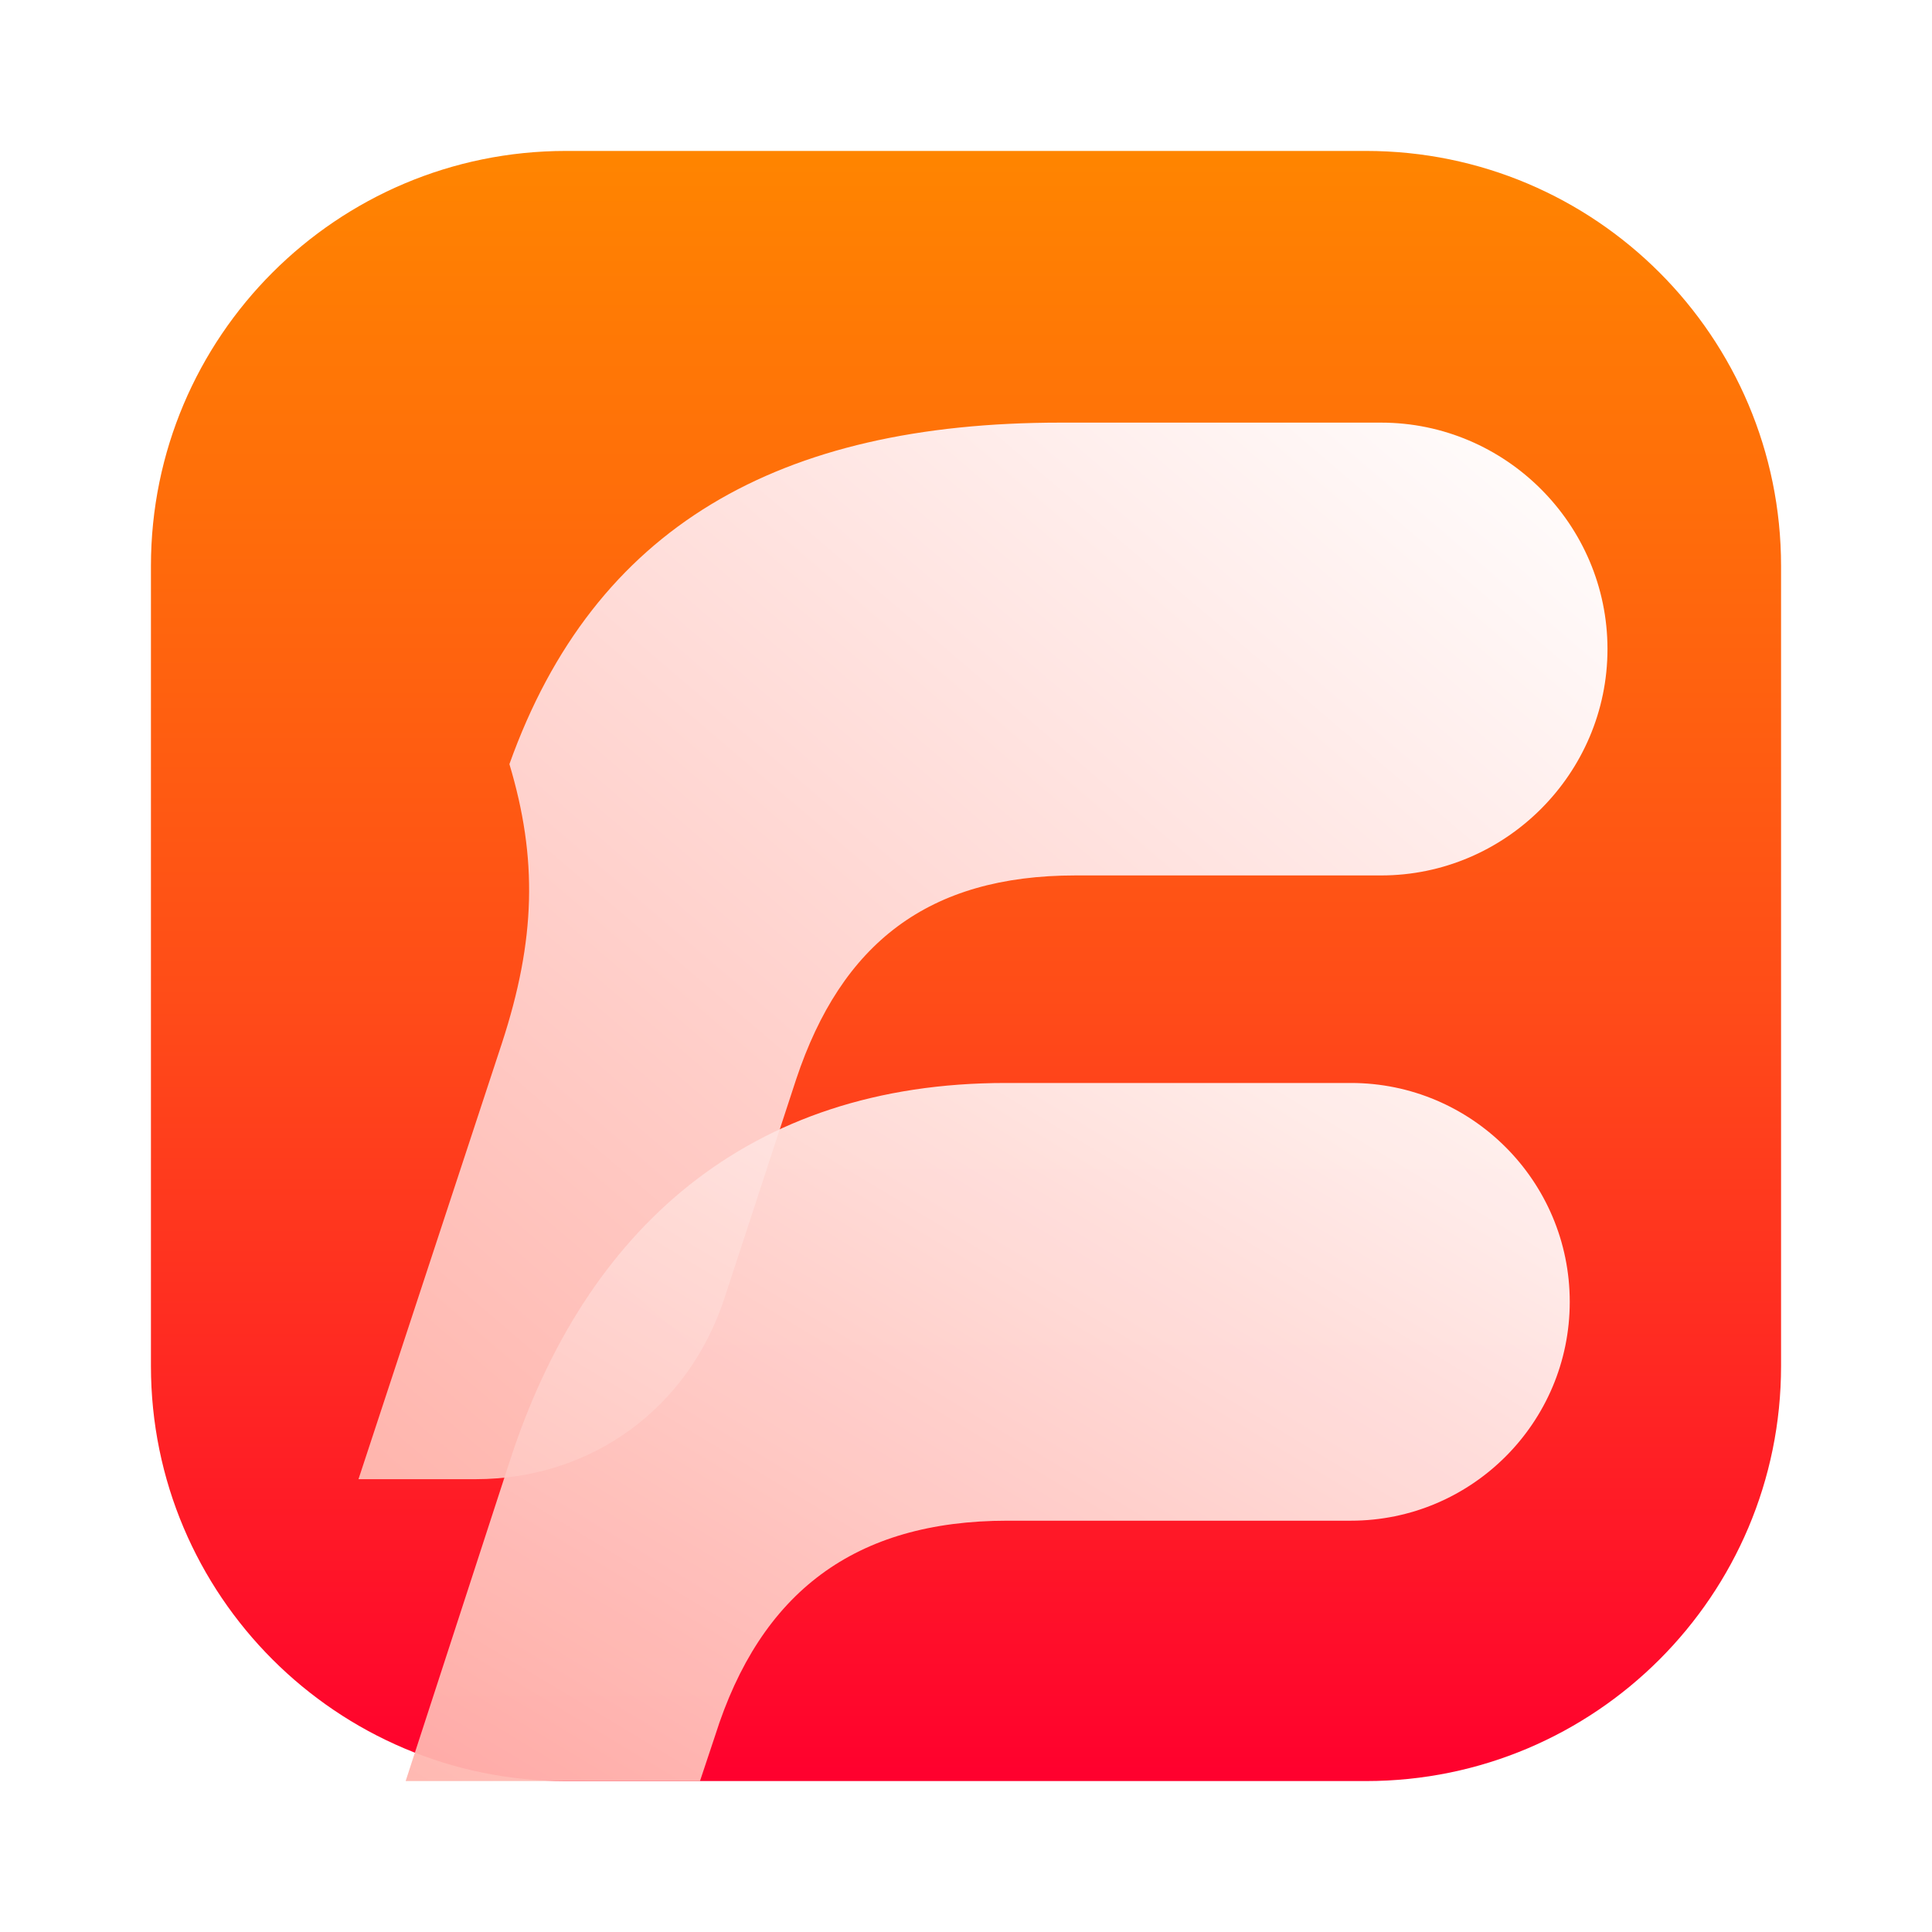
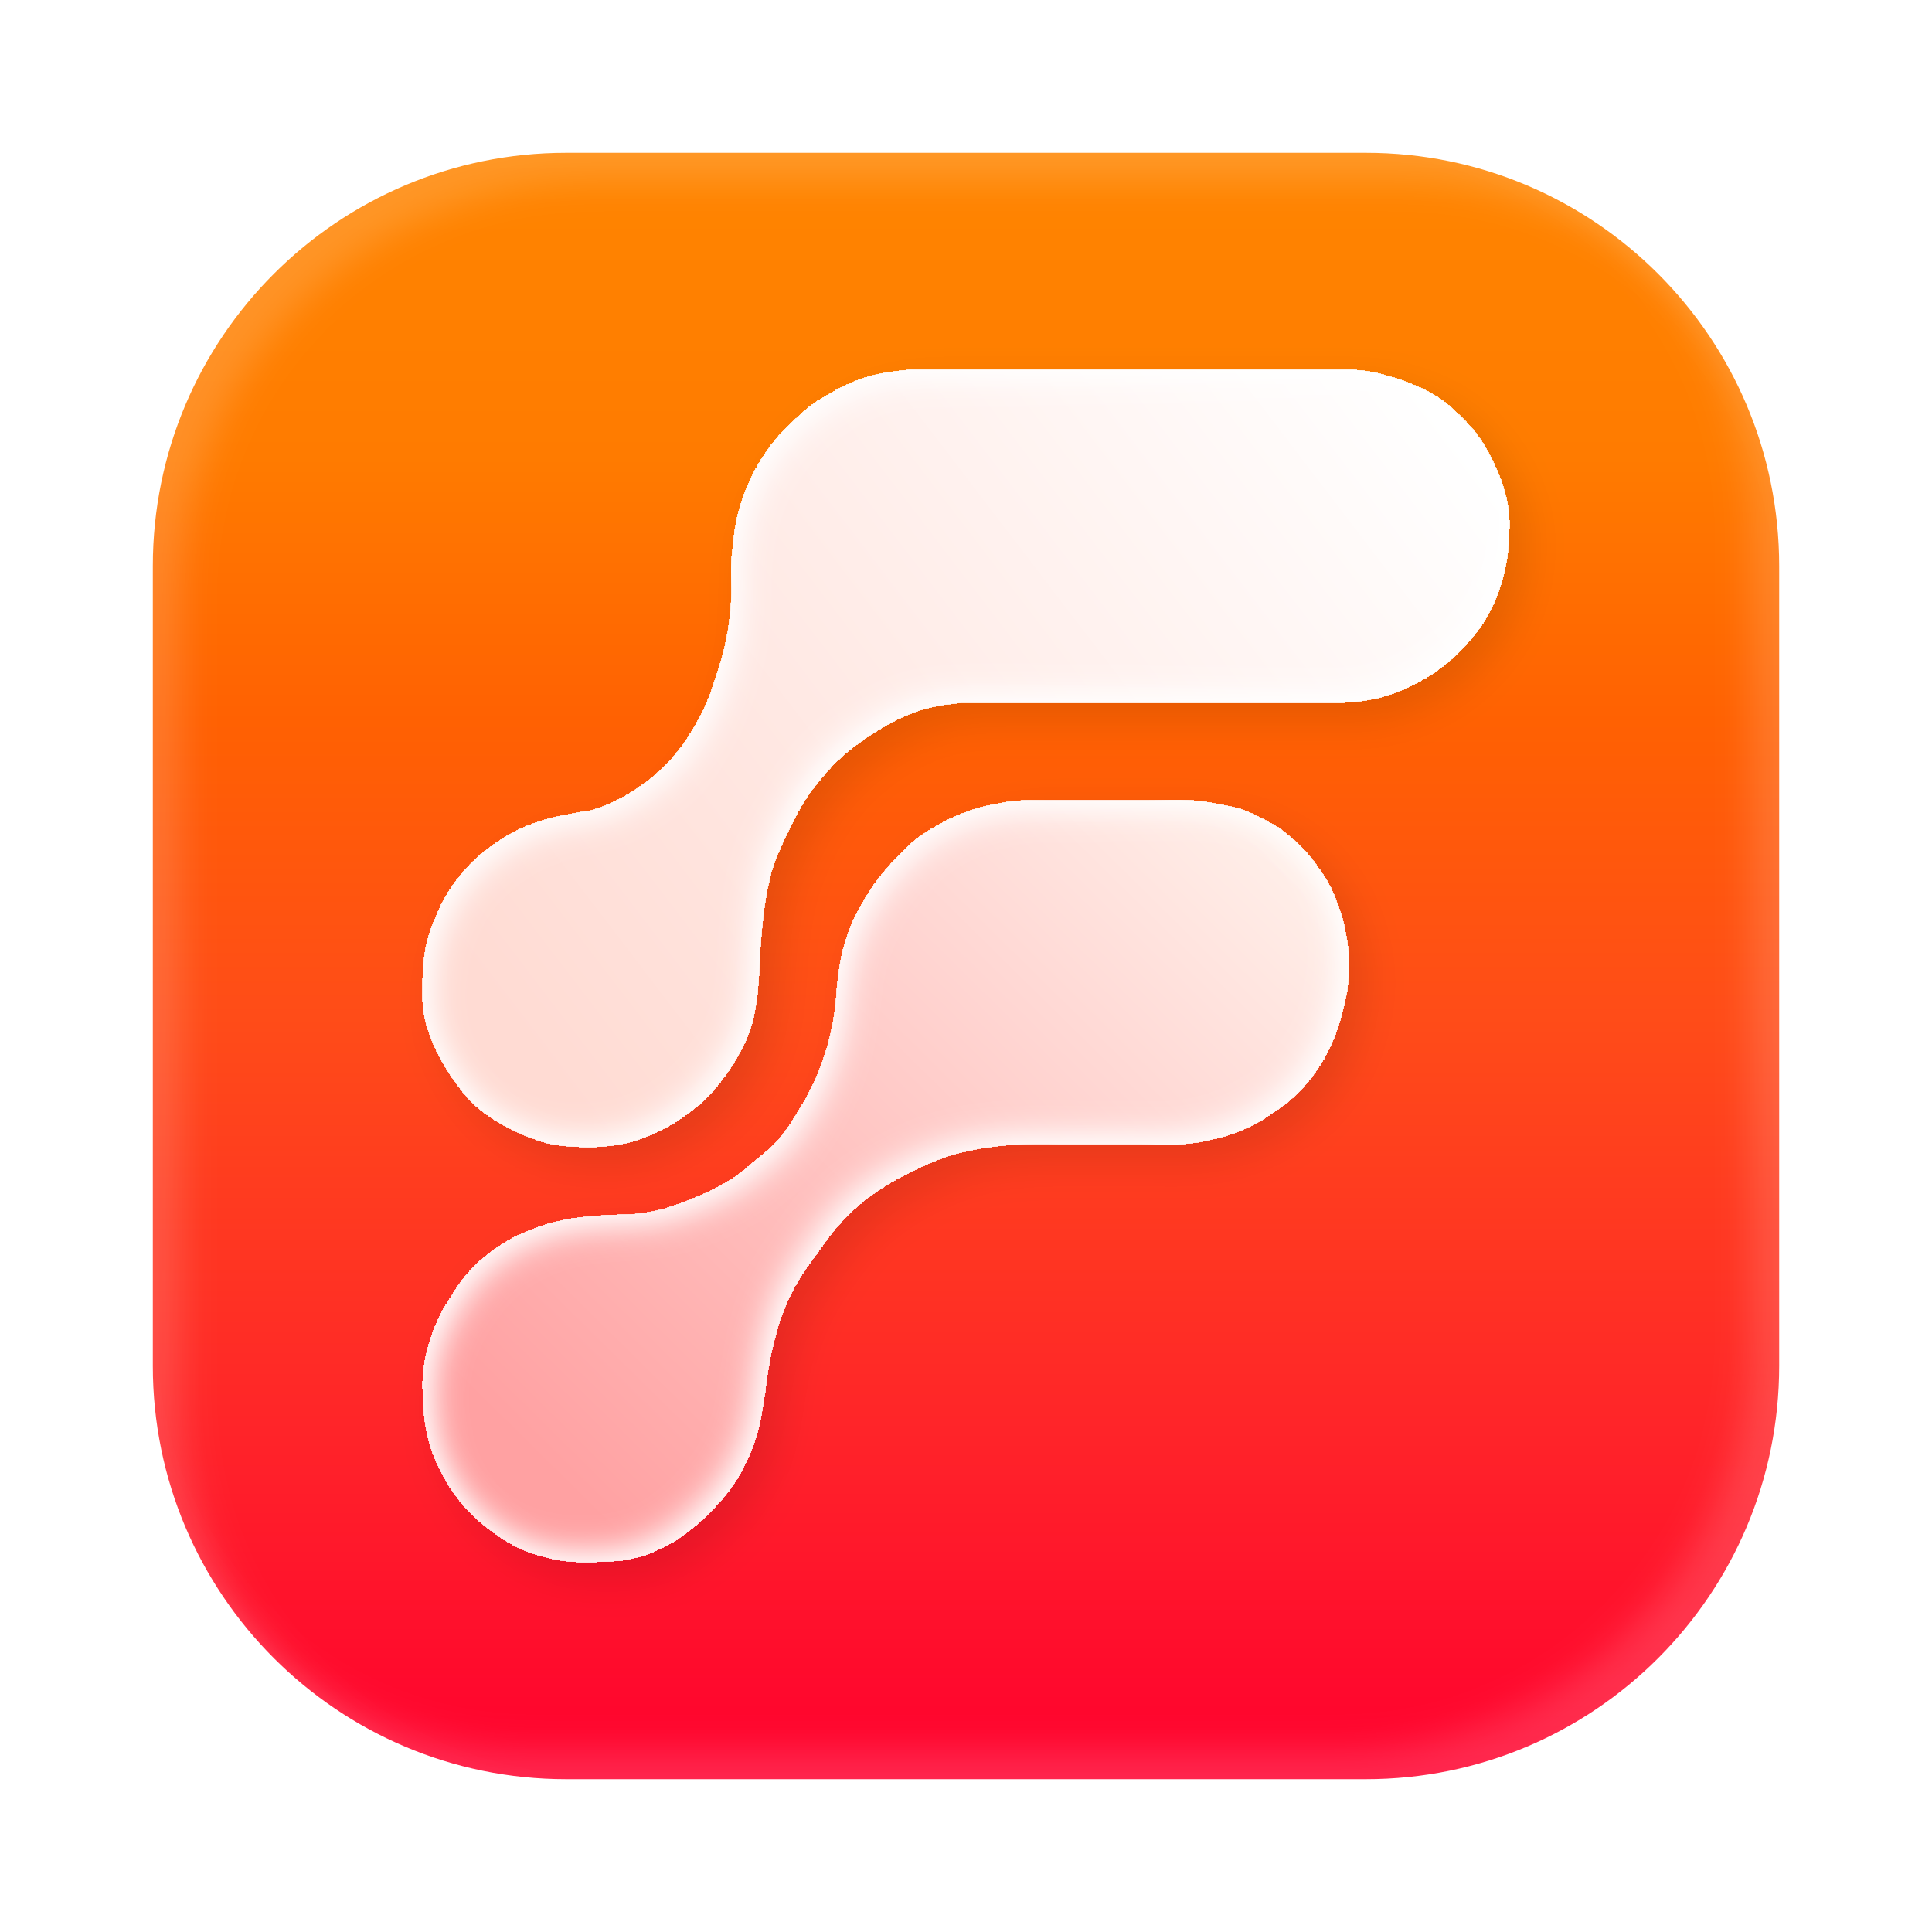
- <svg xmlns="http://www.w3.org/2000/svg" viewBox="0 0 1024 1024">
+ <svg xmlns="http://www.w3.org/2000/svg" width="1024" height="1024" viewBox="0 0 1024 1024" fill="none">
+   <g filter="url(#filter0_ii_578_74)">
+     <rect x="81" y="81" width="862" height="862" rx="219" fill="url(#paint0_linear_578_74)" />
+   </g>
+   <g filter="url(#filter1_dii_578_74)">
+     <path d="M318.48 644.299C326.762 643.523 331.507 644.253 339.747 643.115L340.103 643.066C343.441 642.606 345.428 642.331 348.806 641.538C352.879 640.58 355.088 639.741 359.045 638.382C363.882 636.721 371.254 633.648 371.254 633.648C371.254 633.648 381.052 629.286 386.614 625.759C392.176 622.232 394.946 619.722 400.004 615.503C405.109 611.245 408.197 609.038 412.607 604.063C417.225 598.854 419.164 595.377 422.847 589.468C425.473 585.253 426.895 582.848 429.148 578.422C432.561 571.719 434.221 567.798 436.631 560.671C438.475 555.22 439.338 552.093 440.57 546.47C441.805 540.83 442.222 537.605 442.933 531.875C443.561 526.809 443.434 523.916 444.114 518.858C445.226 510.594 445.878 505.882 448.446 497.951C451.27 489.231 453.611 484.527 458.292 476.649C461.959 470.479 464.259 467.111 468.926 461.659C475.163 454.376 481.985 447.366 487.477 443.421C492.969 439.476 501.655 434.582 509.138 431.587C516.621 428.592 521.347 427.382 529.971 425.763C536.272 424.58 540.998 424.185 545.33 424.185C559.9 424.185 572.304 424.185 585.392 424.185L606.769 424.185C621.227 424.185 629.965 423.203 643.396 425.763L644.328 425.94C656.908 428.336 658.675 428.672 668.249 433.559C678.054 438.565 677.684 438.595 683.608 443.421C690.864 449.332 694.299 453.628 699.715 461.265C704.415 467.893 706.34 472.184 709.167 479.805C711.441 485.935 712.376 489.536 713.499 495.978C715.009 504.64 715.333 509.694 714.681 518.463C714.158 525.485 713.288 529.397 711.53 536.214C709.949 542.346 708.916 545.784 706.41 551.599C703.627 558.055 701.746 561.598 697.746 567.377C694.447 572.143 692.387 574.717 688.293 578.817C683.809 583.308 680.898 585.449 675.691 589.073C669.581 593.325 665.97 595.562 659.15 598.54C652.64 601.383 648.744 602.481 641.821 604.063C635.904 605.415 632.506 605.89 626.461 606.43C618.035 607.182 613.259 606.43 604.8 606.43H585.108H561.872C561.872 606.43 550.584 606.137 543.361 606.43C537.197 606.679 533.733 606.878 527.608 607.613C522.662 608.207 519.883 608.574 515.005 609.586C508.281 610.98 504.519 611.958 498.07 614.319C492.702 616.284 489.823 617.74 484.68 620.236L484.196 620.471C477.556 623.693 473.656 625.585 467.351 629.703C462.378 632.952 459.65 634.907 455.142 638.776C450.186 643.028 447.612 645.682 443.327 650.61C438.781 655.838 436.743 659.19 432.693 664.811C429.073 669.836 426.816 672.514 423.635 677.829C420.098 683.738 418.354 687.228 415.758 693.607C413.077 700.194 412.01 704.074 410.244 710.964C408.781 716.674 408.194 720.039 407.214 725.657L407.094 726.348C405.97 732.787 405.858 736.479 404.73 742.916C403.453 750.207 403.011 754.395 400.792 761.456C398.742 767.978 397.195 771.537 394.097 777.629C391.75 782.244 390.473 784.387 387.443 788.582C384.44 792.738 382.287 795.232 378.737 798.931C374.363 803.488 371.868 806.049 366.922 809.976C361.172 814.541 357.757 816.997 351.169 820.232C345.009 823.256 341.328 824.682 334.627 826.149C328.438 827.505 324.809 827.435 318.48 827.727C312.795 827.989 309.581 828.18 303.908 827.727C297.531 827.218 293.93 826.661 287.761 824.966C281.233 823.172 277.591 821.836 271.613 818.654C266.905 816.148 264.466 814.354 260.192 811.159C256.168 808.151 253.932 806.396 250.346 802.876C246.296 798.899 244.2 796.446 240.894 791.83C237.758 787.451 236.262 784.791 233.805 779.996C231.73 775.947 230.6 773.635 229.079 769.346C227.48 764.839 226.835 762.207 225.928 757.512C224.849 751.922 224.671 748.686 224.359 743.036L224.353 742.916C224.023 736.917 223.76 733.51 224.353 727.532C224.91 721.91 225.594 718.773 227.11 713.331C228.561 708.121 229.609 705.242 231.836 700.313C234.306 694.847 236.065 691.94 239.319 686.902C243.429 680.537 245.819 676.913 251.134 671.517C255.352 667.235 258.012 665.082 262.949 661.655C269.396 657.181 273.416 655.174 280.672 652.188C286.205 649.911 289.437 648.896 295.244 647.455C304.132 645.248 309.362 645.153 318.48 644.299Z" fill="url(#paint1_linear_578_74)" />
+   </g>
+   <g filter="url(#filter2_dii_578_74)">
+     <path d="M286.955 435.122C294.15 432.785 298.412 432.25 305.833 430.789C309.203 430.126 311.169 430.107 314.486 429.213C318.948 428.011 321.318 426.852 325.498 424.88C330.29 422.62 332.877 421.105 337.297 418.183C342.503 414.742 345.308 412.581 349.882 408.334C354.027 404.486 356.212 402.141 359.715 397.698C362.936 393.613 364.502 391.125 367.187 386.668C370.665 380.894 372.432 377.514 375.053 371.304C377.21 366.195 378.074 363.189 379.773 357.91C381.637 352.117 382.734 348.871 384.099 342.94C385.257 337.912 385.769 335.054 386.459 329.94C387.161 324.736 387.374 321.79 387.639 316.546C387.996 309.478 387.206 305.488 387.639 298.425C387.839 295.155 388.043 293.276 388.386 290.119L388.425 289.758C388.928 285.129 389.12 282.512 389.999 277.94C390.836 273.58 391.426 271.146 392.752 266.909C394.483 261.376 395.734 258.341 398.258 253.122C400.566 248.347 402.016 245.723 404.944 241.303C407.611 237.278 409.26 235.107 412.416 231.455C415.844 227.489 418.083 225.433 421.827 221.994L422.249 221.606C425.379 218.73 427.087 217.037 430.508 214.515C434.009 211.934 436.169 210.759 439.947 208.606C443.112 206.803 444.904 205.809 448.206 204.273C451.957 202.528 454.105 201.612 458.039 200.333C463.284 198.629 466.359 198.054 471.804 197.182C476.075 196.498 482.816 196 482.816 196H490.682H506.807H526.866H548.89H577.994H602.772H642.101H683.004H716.827C716.827 196 721.641 196.323 724.693 196.788C729.371 197.5 731.945 198.236 736.492 199.545C741.814 201.078 744.783 202.067 749.864 204.273C754.78 206.407 757.571 207.639 762.056 210.576C767.258 213.982 769.822 216.449 774.249 220.818C778.592 225.105 780.992 227.623 784.474 232.637C787.499 236.991 788.832 239.69 791.16 244.455C793.643 249.536 794.982 252.449 796.666 257.849C798.077 262.372 798.763 264.936 799.42 269.667C800.16 275 800.072 278.077 799.813 283.455C799.523 289.479 799.347 292.89 798.24 298.819C797.335 303.66 796.654 306.36 795.093 311.031C793.454 315.935 792.336 318.641 789.98 323.243C787.937 327.234 786.665 329.428 784.081 333.092C781.063 337.371 779.042 339.546 775.428 343.334C771.674 347.27 769.477 349.427 765.203 352.789C760.311 356.636 757.304 358.495 751.831 361.455C746.507 364.335 743.401 365.809 737.672 367.758C731.11 369.991 727.238 370.79 720.367 371.698C716.548 372.202 710.535 372.486 710.535 372.486H695.196H675.531H652.327H630.302H609.064H587.04H562.262H535.125H509.954C509.954 372.486 501.004 373.229 495.402 374.455C489.753 375.692 486.608 376.629 481.243 378.789C476.148 380.84 473.442 382.376 468.667 385.086L468.658 385.092C463.246 388.163 460.296 390.067 455.286 393.759C450.802 397.061 448.318 398.99 444.273 402.819C440.324 406.559 438.296 408.865 434.834 413.062C431.195 417.474 429.237 420.043 426.182 424.88C423.646 428.896 422.475 431.303 420.282 435.516C417.838 440.215 416.513 442.879 414.383 447.729C412.384 452.279 411.182 454.814 409.663 459.547C408.068 464.52 407.529 467.422 406.517 472.547C405.253 478.95 404.879 482.606 404.157 489.092C403.572 494.354 403.362 497.365 403 502.555L402.977 502.88C402.57 508.72 402.65 512.014 402.191 517.85C401.73 523.71 401.641 527.032 400.618 532.82C399.708 537.964 399.166 540.88 397.471 545.82C395.774 550.769 394.437 553.422 391.965 558.032C389.384 562.845 387.689 565.424 384.492 569.85C381.104 574.543 379.048 577.088 375.053 581.275C371.485 585.015 369.052 586.808 364.927 589.848L364.8 589.941C361.193 592.599 359.291 594.045 355.389 596.244C350.121 599.214 346.885 600.879 341.202 602.941C336.299 604.721 333.783 605.595 328.644 606.487C324.984 607.122 322.909 607.381 319.205 607.669C313.08 608.145 309.604 608.074 303.474 607.669C299.31 607.393 296.946 607.308 292.855 606.487C288.678 605.649 286.378 604.823 282.42 603.401L282.236 603.335C277.831 601.754 275.415 600.69 271.223 598.608C266.786 596.404 264.303 595.1 260.211 592.305C255.613 589.164 253.083 587.237 249.199 583.244C246.152 580.112 244.72 578.09 242.119 574.578C238.947 570.293 237.27 567.795 234.647 563.153C232.041 558.543 230.672 555.876 228.747 550.941C226.82 546 225.759 543.161 224.814 537.941C223.772 532.181 224.028 528.826 224.028 522.971L224.028 522.905C224.028 517.092 224.028 513.78 224.814 508.002C225.514 502.859 226.026 499.956 227.567 495.002C228.594 491.701 229.375 489.915 230.714 486.729L230.826 486.462C232.808 481.743 233.964 478.989 236.613 474.517C239.31 469.964 241.101 467.557 244.479 463.486C247.743 459.553 249.706 457.425 253.525 454.032C256.719 451.193 258.671 449.775 262.178 447.335C266.028 444.655 268.243 443.198 272.403 441.032C277.844 438.198 281.122 437.017 286.955 435.122Z" fill="url(#paint2_linear_578_74)" />
+   </g>
  <defs>
-     <linearGradient id="background" x1="0" y1="0" x2="0" y2="1">
-       <stop stop-color="#ff8500" />
-       <stop offset="0.52" stop-color="#ff4c18" />
-       <stop offset="1" stop-color="#ff002e" />
+     <filter id="filter0_ii_578_74" x="65" y="65" width="894" height="894" filterUnits="userSpaceOnUse" color-interpolation-filters="sRGB">
+       <feFlood flood-opacity="0" result="BackgroundImageFix" />
+       <feBlend mode="normal" in="SourceGraphic" in2="BackgroundImageFix" result="shape" />
+       <feColorMatrix in="SourceAlpha" type="matrix" values="0 0 0 0 0 0 0 0 0 0 0 0 0 0 0 0 0 0 127 0" result="hardAlpha" />
+       <feMorphology radius="1" operator="dilate" in="SourceAlpha" result="effect1_innerShadow_578_74" />
+       <feOffset dx="16" dy="16" />
+       <feGaussianBlur stdDeviation="9.55" />
+       <feComposite in2="hardAlpha" operator="arithmetic" k2="-1" k3="1" />
+       <feColorMatrix type="matrix" values="0 0 0 0 1 0 0 0 0 1 0 0 0 0 1 0 0 0 0.15 0" />
+       <feBlend mode="normal" in2="shape" result="effect1_innerShadow_578_74" />
+       <feColorMatrix in="SourceAlpha" type="matrix" values="0 0 0 0 0 0 0 0 0 0 0 0 0 0 0 0 0 0 127 0" result="hardAlpha" />
+       <feMorphology radius="1" operator="dilate" in="SourceAlpha" result="effect2_innerShadow_578_74" />
+       <feOffset dx="-16" dy="-16" />
+       <feGaussianBlur stdDeviation="9.55" />
+       <feComposite in2="hardAlpha" operator="arithmetic" k2="-1" k3="1" />
+       <feColorMatrix type="matrix" values="0 0 0 0 1 0 0 0 0 1 0 0 0 0 1 0 0 0 0.15 0" />
+       <feBlend mode="normal" in2="effect1_innerShadow_578_74" result="effect2_innerShadow_578_74" />
+     </filter>
+     <filter id="filter1_dii_578_74" x="212" y="412" width="533" height="446" filterUnits="userSpaceOnUse" color-interpolation-filters="sRGB">
+       <feFlood flood-opacity="0" result="BackgroundImageFix" />
+       <feColorMatrix in="SourceAlpha" type="matrix" values="0 0 0 0 0 0 0 0 0 0 0 0 0 0 0 0 0 0 127 0" result="hardAlpha" />
+       <feOffset dx="9" dy="9" />
+       <feGaussianBlur stdDeviation="10.5" />
+       <feComposite in2="hardAlpha" operator="out" />
+       <feColorMatrix type="matrix" values="0 0 0 0 0 0 0 0 0 0 0 0 0 0 0 0 0 0 0.1 0" />
+       <feBlend mode="normal" in2="BackgroundImageFix" result="effect1_dropShadow_578_74" />
+       <feBlend mode="normal" in="SourceGraphic" in2="effect1_dropShadow_578_74" result="shape" />
+       <feColorMatrix in="SourceAlpha" type="matrix" values="0 0 0 0 0 0 0 0 0 0 0 0 0 0 0 0 0 0 127 0" result="hardAlpha" />
+       <feOffset dx="5" dy="5" />
+       <feGaussianBlur stdDeviation="9" />
+       <feComposite in2="hardAlpha" operator="arithmetic" k2="-1" k3="1" />
+       <feColorMatrix type="matrix" values="0 0 0 0 1 0 0 0 0 1 0 0 0 0 1 0 0 0 1 0" />
+       <feBlend mode="normal" in2="shape" result="effect2_innerShadow_578_74" />
+       <feColorMatrix in="SourceAlpha" type="matrix" values="0 0 0 0 0 0 0 0 0 0 0 0 0 0 0 0 0 0 127 0" result="hardAlpha" />
+       <feOffset dx="-5" dy="-5" />
+       <feGaussianBlur stdDeviation="9" />
+       <feComposite in2="hardAlpha" operator="arithmetic" k2="-1" k3="1" />
+       <feColorMatrix type="matrix" values="0 0 0 0 1 0 0 0 0 1 0 0 0 0 1 0 0 0 1 0" />
+       <feBlend mode="normal" in2="effect2_innerShadow_578_74" result="effect3_innerShadow_578_74" />
+     </filter>
+     <filter id="filter2_dii_578_74" x="212" y="184" width="618" height="454" filterUnits="userSpaceOnUse" color-interpolation-filters="sRGB">
+       <feFlood flood-opacity="0" result="BackgroundImageFix" />
+       <feColorMatrix in="SourceAlpha" type="matrix" values="0 0 0 0 0 0 0 0 0 0 0 0 0 0 0 0 0 0 127 0" result="hardAlpha" />
+       <feOffset dx="9" dy="9" />
+       <feGaussianBlur stdDeviation="10.5" />
+       <feComposite in2="hardAlpha" operator="out" />
+       <feColorMatrix type="matrix" values="0 0 0 0 0 0 0 0 0 0 0 0 0 0 0 0 0 0 0.1 0" />
+       <feBlend mode="normal" in2="BackgroundImageFix" result="effect1_dropShadow_578_74" />
+       <feBlend mode="normal" in="SourceGraphic" in2="effect1_dropShadow_578_74" result="shape" />
+       <feColorMatrix in="SourceAlpha" type="matrix" values="0 0 0 0 0 0 0 0 0 0 0 0 0 0 0 0 0 0 127 0" result="hardAlpha" />
+       <feOffset dx="-5" dy="-5" />
+       <feGaussianBlur stdDeviation="9" />
+       <feComposite in2="hardAlpha" operator="arithmetic" k2="-1" k3="1" />
+       <feColorMatrix type="matrix" values="0 0 0 0 1 0 0 0 0 1 0 0 0 0 1 0 0 0 1 0" />
+       <feBlend mode="normal" in2="shape" result="effect2_innerShadow_578_74" />
+       <feColorMatrix in="SourceAlpha" type="matrix" values="0 0 0 0 0 0 0 0 0 0 0 0 0 0 0 0 0 0 127 0" result="hardAlpha" />
+       <feOffset dx="5" dy="5" />
+       <feGaussianBlur stdDeviation="9" />
+       <feComposite in2="hardAlpha" operator="arithmetic" k2="-1" k3="1" />
+       <feColorMatrix type="matrix" values="0 0 0 0 1 0 0 0 0 1 0 0 0 0 1 0 0 0 1 0" />
+       <feBlend mode="normal" in2="effect2_innerShadow_578_74" result="effect3_innerShadow_578_74" />
+     </filter>
+     <linearGradient id="paint0_linear_578_74" x1="512" y1="81" x2="512" y2="943" gradientUnits="userSpaceOnUse">
+       <stop stop-color="#FF8500" />
+       <stop offset="0.187" stop-color="#FF7B00" />
+       <stop offset="0.349" stop-color="#FF6102" />
+       <stop offset="0.531" stop-color="#FF4C18" />
+       <stop offset="0.786" stop-color="#FF2429" />
+       <stop offset="1" stop-color="#FF002E" />
    </linearGradient>
-     <linearGradient id="mark" x1="1" y1="0" x2="0" y2="1">
-       <stop stop-color="#fff" />
-       <stop offset="1" stop-color="#ffb5ad" />
+     <linearGradient id="paint1_linear_578_74" x1="654.858" y1="423.79" x2="297.854" y2="786.524" gradientUnits="userSpaceOnUse">
+       <stop stop-color="#FFEFE9" />
+       <stop offset="1" stop-color="#FFA1A2" />
+     </linearGradient>
+     <linearGradient id="paint2_linear_578_74" x1="755.343" y1="207.424" x2="287.541" y2="565.17" gradientUnits="userSpaceOnUse">
+       <stop stop-color="white" />
+       <stop offset="1" stop-color="#FFDBD3" />
    </linearGradient>
  </defs>
-   <rect x="80" y="80" width="864" height="864" rx="220" fill="url(#background)" />
-   <path d="M270 405c45-126 143-181 292-181h170c66 0 120 54 120 120s-54 120-120 120H570c-78 0-124 36-148 108l-38 116c-19 58-70 96-132 96h-62l76-231c18-55 19-98 4-148Z" fill="url(#mark)" />
-   <path d="M533 574h183c64 0 116 52 116 116s-52 116-116 116H534c-81 0-131 38-155 114l-8 24H215l55-169c40-124 127-201 263-201Z" fill="url(#mark)" opacity=".94" />
</svg>
